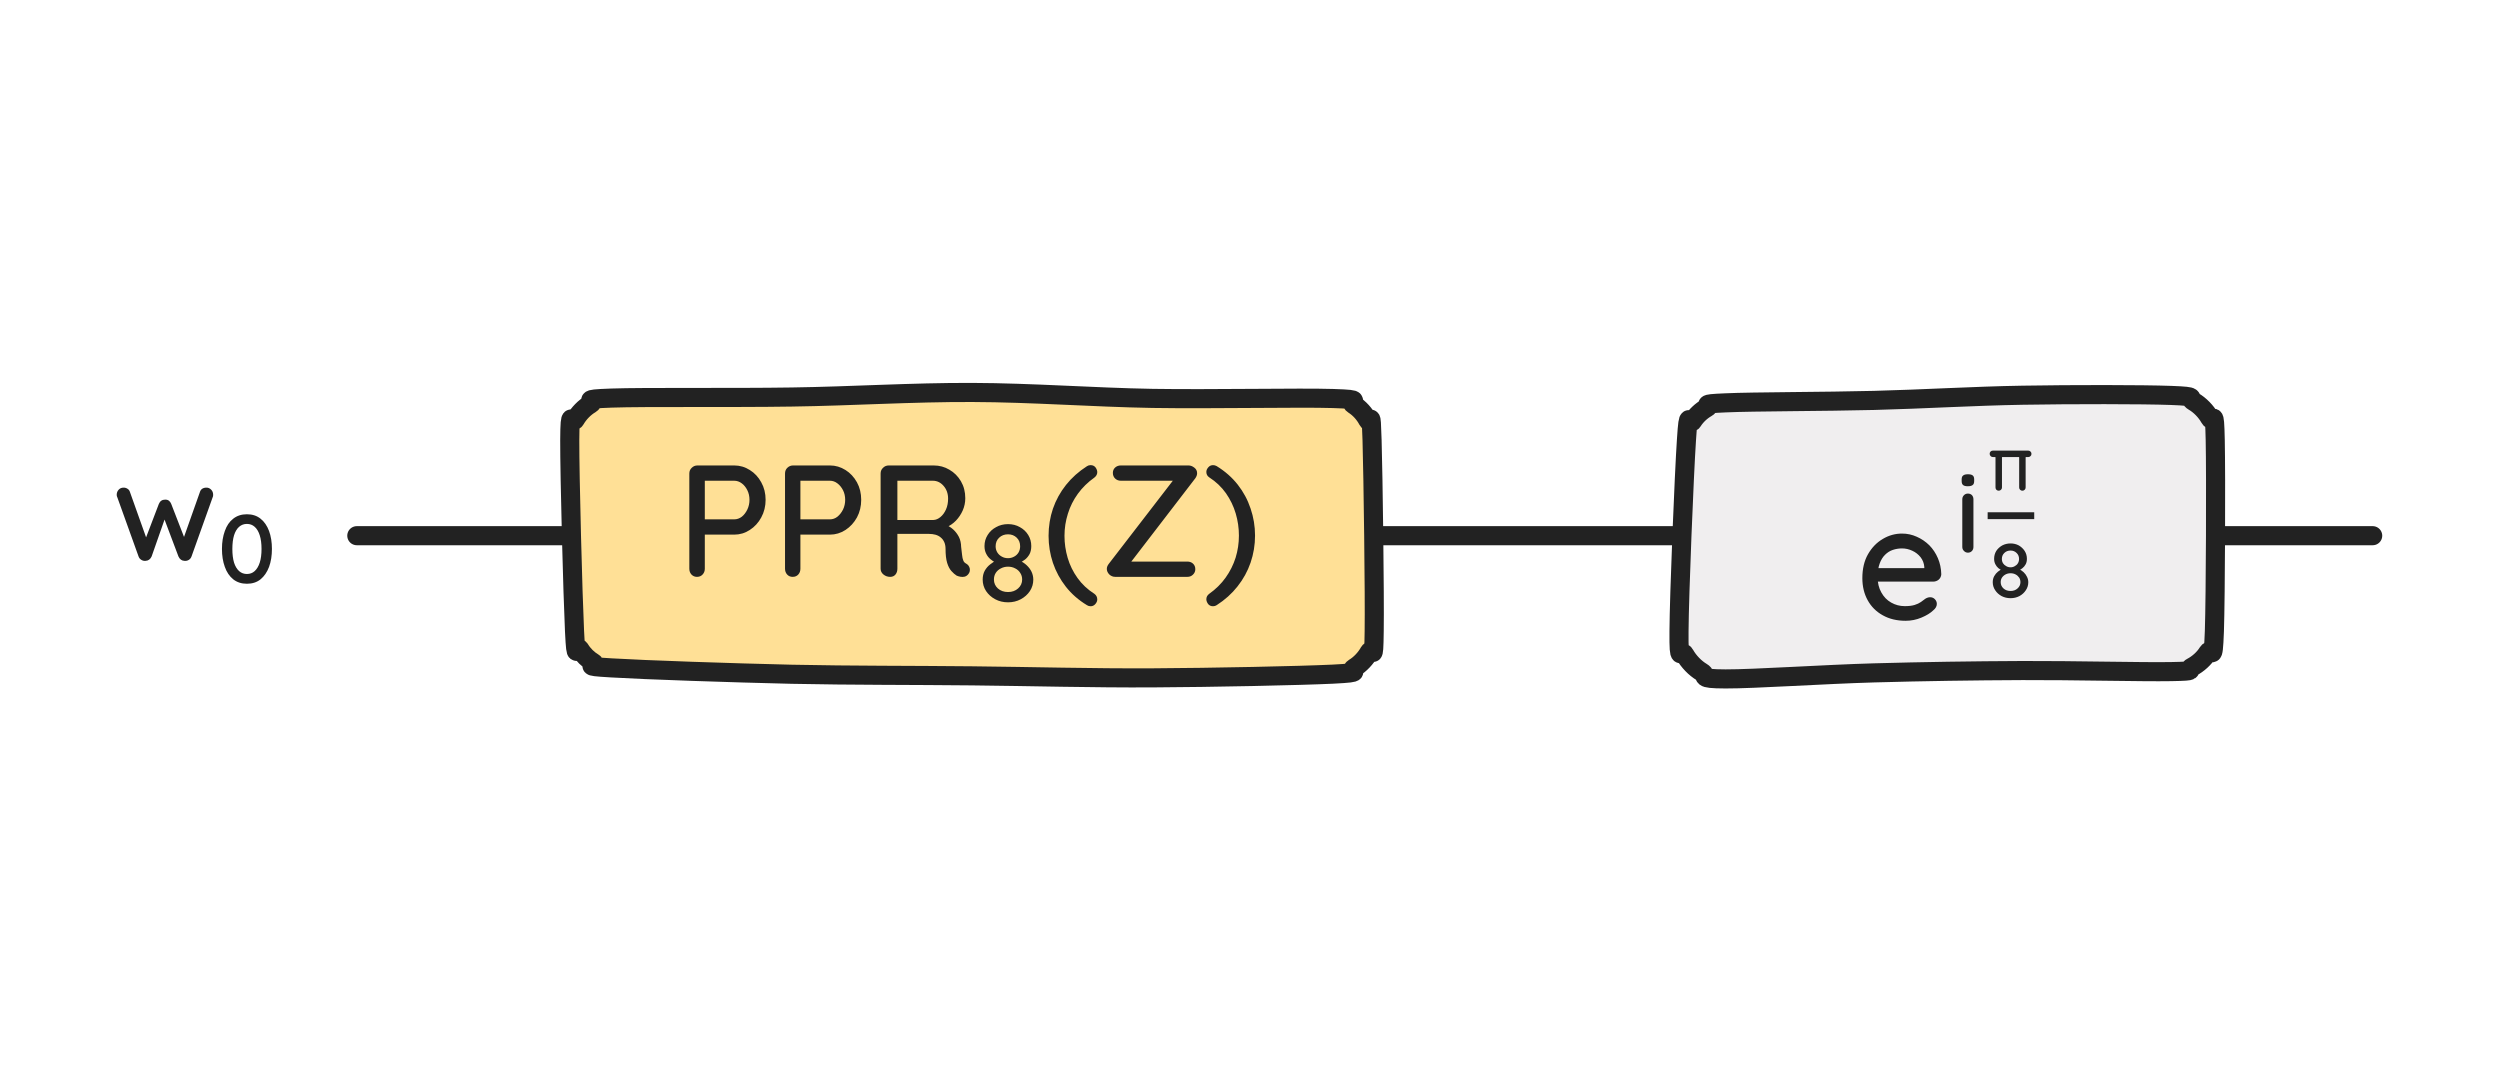
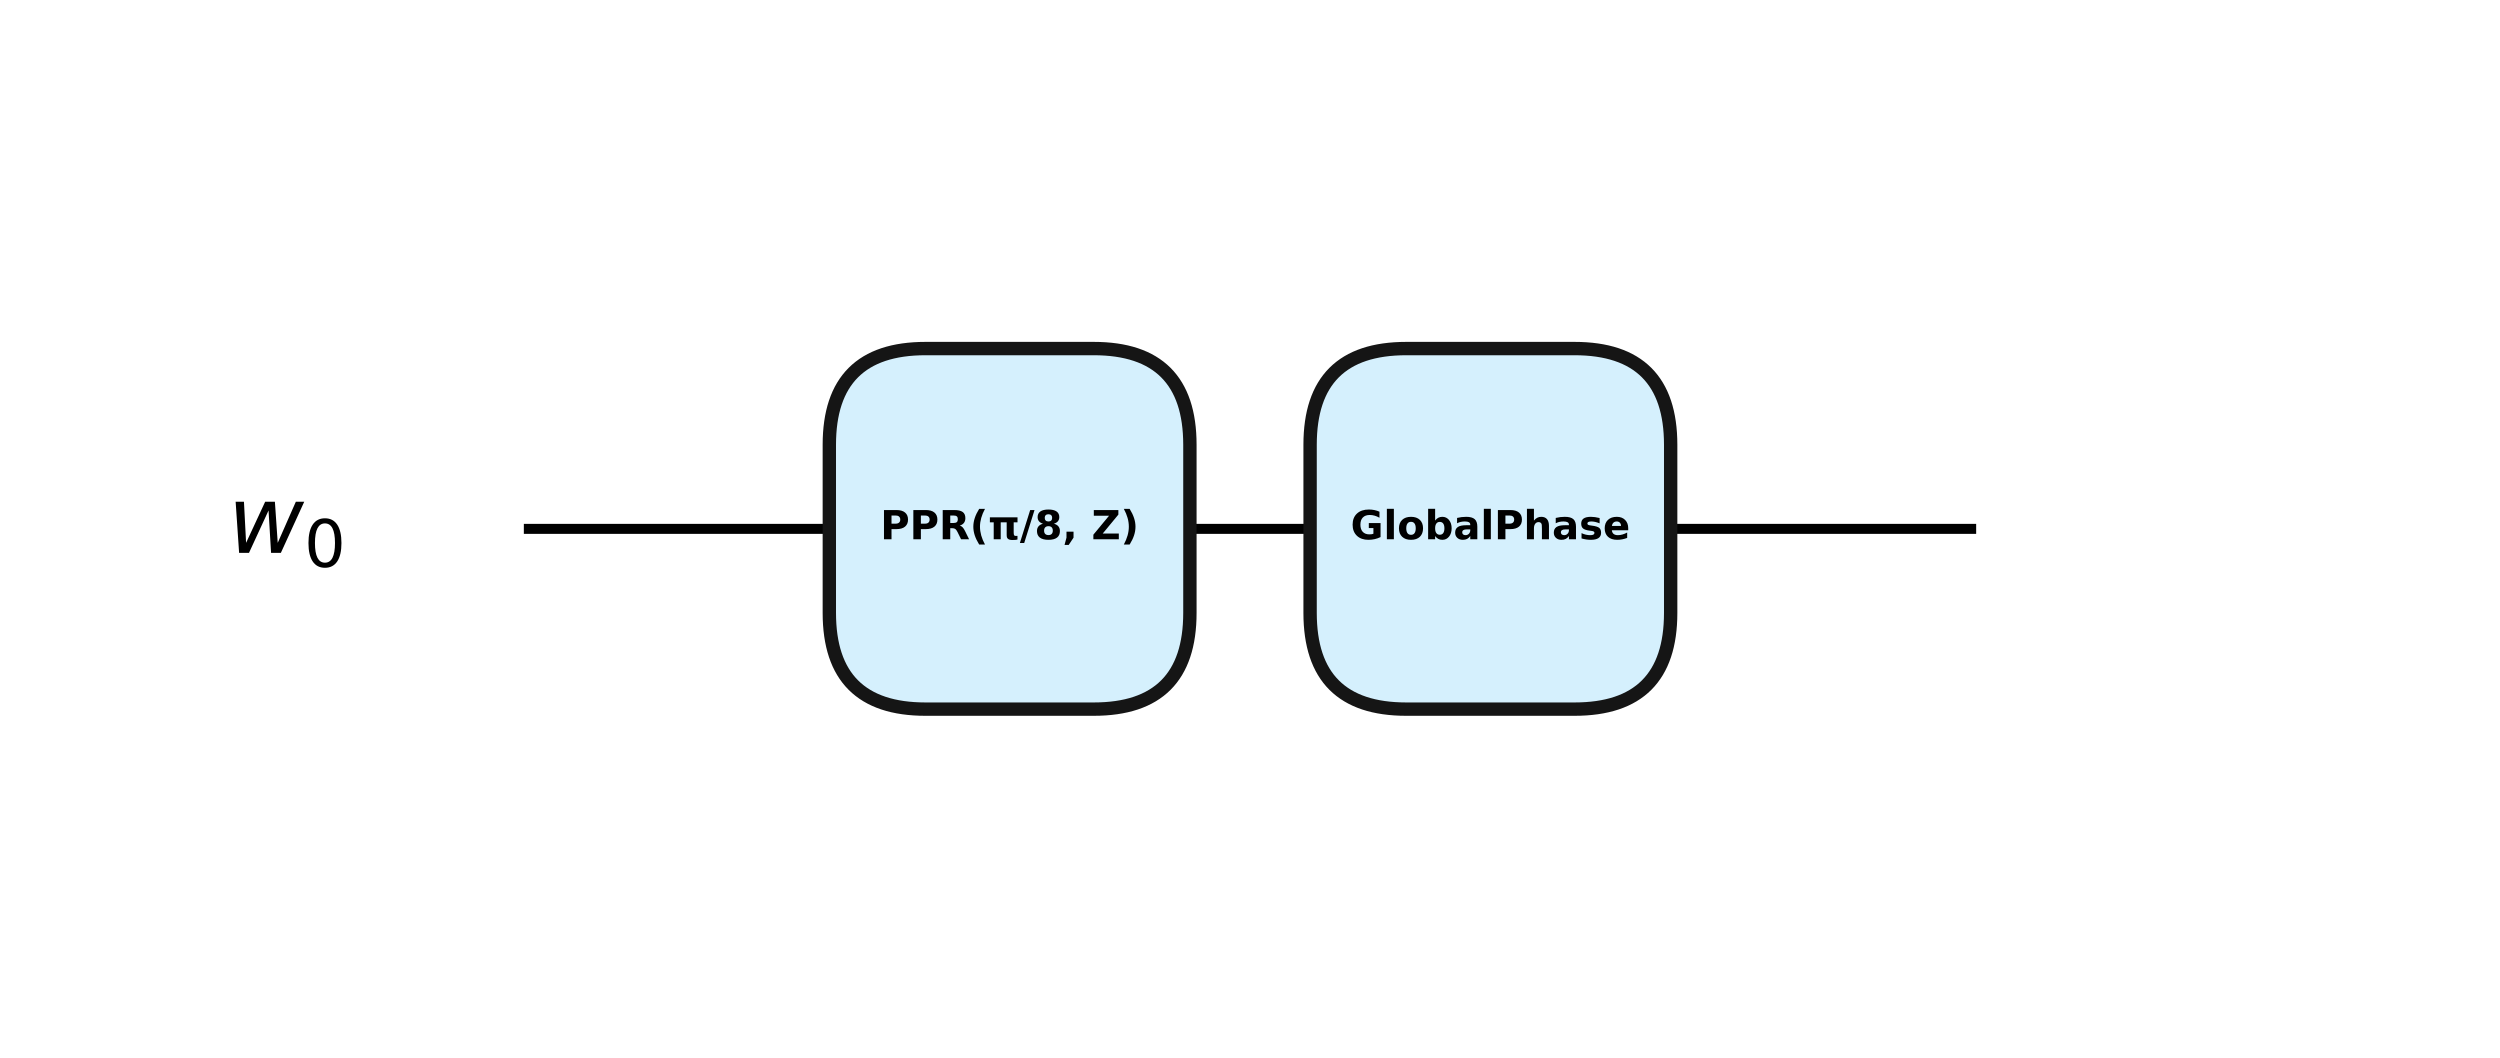
- <svg xmlns="http://www.w3.org/2000/svg" viewBox="-33.63 -50.49 235.63 100.98" width="235.63" height="100.98">
-   <g stroke-linecap="round" stroke-linejoin="round">
-     <path d="M0,0C2.26,0 9.05,0 13.57,0C18.1,0 22.62,0 27.14,0C31.67,0 36.19,0 40.71,0C45.24,0 49.76,0 54.29,0C58.81,0 63.33,0 67.86,0C72.38,0 76.9,0 81.43,0C85.95,0 90.48,0 95,0C99.52,0 104.05,0 108.57,0C113.1,0 117.62,0 122.14,0C126.67,0 131.19,0 135.71,0C140.24,0 144.76,0 149.29,0C153.81,0 158.33,0 162.86,0C167.38,0 171.9,0 176.43,0C180.95,0 187.74,0 190,0" fill="none" stroke="#222222" stroke-width="1.8" />
-     <path d="M93.94,-12.36C94.49,-12.02 94.99,-11.46 95.28,-10.9C95.58,-10.34 95.59,-12.32 95.69,-9C95.79,-5.68 95.94,5.67 95.89,9C95.85,12.33 95.74,10.4 95.42,10.97C95.1,11.55 94.57,12.12 94,12.46C93.43,12.81 95.17,12.89 92,13.05C88.83,13.2 80.67,13.37 75,13.4C69.33,13.43 63.67,13.27 58,13.21C52.33,13.15 46.67,13.18 41,13.06C35.33,12.93 27.12,12.65 24,12.46C20.88,12.28 22.78,12.25 22.29,11.96C21.8,11.67 21.33,11.21 21.03,10.71C20.74,10.22 20.68,12.29 20.52,9C20.36,5.71 20.06,-5.67 20.07,-9C20.09,-12.33 20.27,-10.39 20.6,-10.96C20.93,-11.53 21.46,-12.08 22.03,-12.41C22.6,-12.75 20.84,-12.86 24,-12.97C27.16,-13.08 35.33,-12.98 41,-13.07C46.67,-13.15 52.33,-13.52 58,-13.5C63.67,-13.48 69.33,-13.04 75,-12.94C80.67,-12.85 88.84,-13.03 92,-12.93C95.16,-12.83 93.39,-12.7 93.94,-12.36Z" fill="#FFE096" stroke="#222222" stroke-width="1.8" />
-     <path d="M173.11,-12.66C173.72,-12.31 174.3,-11.71 174.64,-11.1C174.98,-10.49 175.09,-12.35 175.16,-9C175.23,-5.65 175.19,5.67 175.08,9C174.96,12.33 174.83,10.44 174.47,11C174.12,11.57 173.54,12.09 172.96,12.39C172.38,12.69 173.66,12.76 171,12.81C168.34,12.86 161.67,12.69 157,12.71C152.33,12.73 147.67,12.8 143,12.93C138.33,13.06 131.71,13.51 129,13.5C126.29,13.49 127.41,13.24 126.77,12.86C126.13,12.48 125.53,11.85 125.17,11.21C124.82,10.57 124.59,12.37 124.62,9C124.64,5.63 125.1,-5.7 125.32,-9C125.53,-12.3 125.58,-10.28 125.9,-10.79C126.22,-11.3 126.72,-11.77 127.24,-12.06C127.75,-12.34 126.37,-12.41 129,-12.52C131.63,-12.64 138.33,-12.63 143,-12.75C147.67,-12.87 152.33,-13.16 157,-13.24C161.67,-13.32 168.31,-13.32 171,-13.22C173.69,-13.12 172.51,-13.01 173.11,-12.66Z" fill="#F0EEEF" stroke="#222222" stroke-width="1.8" />
-     <path d="M35.57,-6.62Q36.37,-6.62 37.04,-6.19Q37.72,-5.77 38.12,-5.03Q38.53,-4.3 38.53,-3.38Q38.53,-2.47 38.12,-1.72Q37.72,-0.98 37.04,-0.54Q36.37,-0.1 35.57,-0.1L32.68,-0.1L32.8,-0.34L32.8,3.11Q32.8,3.44 32.59,3.66Q32.39,3.88 32.06,3.88Q31.75,3.88 31.54,3.66Q31.34,3.44 31.34,3.11L31.34,-5.86Q31.34,-6.19 31.57,-6.4Q31.79,-6.62 32.11,-6.62L35.57,-6.62ZM35.57,-1.54Q35.96,-1.54 36.29,-1.79Q36.61,-2.05 36.81,-2.47Q37.01,-2.89 37.01,-3.38Q37.01,-3.88 36.81,-4.28Q36.61,-4.69 36.29,-4.93Q35.96,-5.18 35.57,-5.18L32.65,-5.18L32.8,-5.41L32.8,-1.34L32.66,-1.54L35.57,-1.54ZM44.59,-6.62Q45.38,-6.62 46.06,-6.19Q46.73,-5.77 47.14,-5.03Q47.54,-4.3 47.54,-3.38Q47.54,-2.47 47.14,-1.72Q46.73,-0.98 46.06,-0.54Q45.38,-0.1 44.59,-0.1L41.69,-0.1L41.81,-0.34L41.81,3.11Q41.81,3.44 41.61,3.66Q41.41,3.88 41.08,3.88Q40.76,3.88 40.56,3.66Q40.36,3.44 40.36,3.11L40.36,-5.86Q40.36,-6.19 40.58,-6.4Q40.81,-6.62 41.12,-6.62L44.59,-6.62ZM44.59,-1.54Q44.98,-1.54 45.3,-1.79Q45.62,-2.05 45.83,-2.47Q46.03,-2.89 46.03,-3.38Q46.03,-3.88 45.83,-4.28Q45.62,-4.69 45.3,-4.93Q44.98,-5.18 44.59,-5.18L41.66,-5.18L41.81,-5.41L41.81,-1.34L41.68,-1.54L44.59,-1.54ZM50.27,3.88Q49.91,3.88 49.64,3.66Q49.37,3.44 49.37,3.11L49.37,-5.86Q49.37,-6.19 49.6,-6.4Q49.82,-6.62 50.14,-6.62L54.37,-6.62Q55.18,-6.62 55.85,-6.22Q56.53,-5.83 56.94,-5.13Q57.35,-4.43 57.35,-3.53Q57.35,-2.93 57.11,-2.38Q56.87,-1.84 56.47,-1.42Q56.06,-1 55.55,-0.79L55.39,-1.07Q55.85,-0.91 56.2,-0.6Q56.54,-0.29 56.75,0.12Q56.95,0.53 56.96,1.06Q57.01,1.52 57.05,1.83Q57.08,2.14 57.16,2.33Q57.23,2.53 57.43,2.63Q57.7,2.78 57.77,3.08Q57.83,3.38 57.64,3.62Q57.5,3.8 57.3,3.86Q57.1,3.91 56.89,3.87Q56.68,3.83 56.53,3.76Q56.29,3.61 56.04,3.33Q55.79,3.05 55.64,2.56Q55.49,2.06 55.49,1.25Q55.49,0.88 55.37,0.61Q55.25,0.34 55.04,0.17Q54.83,-0.01 54.55,-0.09Q54.26,-0.17 53.92,-0.17L50.74,-0.17L50.95,-0.47L50.95,3.11Q50.95,3.44 50.77,3.66Q50.59,3.88 50.27,3.88ZM50.75,-1.48L54.34,-1.48Q54.68,-1.49 55,-1.75Q55.33,-2.02 55.53,-2.47Q55.73,-2.92 55.73,-3.49Q55.73,-4.21 55.3,-4.7Q54.88,-5.18 54.29,-5.18L50.78,-5.18L50.95,-5.57L50.95,-1.16L50.75,-1.48ZM62.49,2.54L62.46,2.35Q62.85,2.51 63.14,2.79Q63.44,3.07 63.6,3.41Q63.76,3.76 63.76,4.14Q63.76,4.73 63.44,5.22Q63.12,5.7 62.58,5.99Q62.04,6.28 61.38,6.28Q60.71,6.28 60.17,5.99Q59.63,5.7 59.31,5.22Q58.99,4.73 58.99,4.14Q58.99,3.66 59.18,3.31Q59.38,2.95 59.69,2.71Q59.99,2.47 60.31,2.31L60.24,2.54Q59.97,2.43 59.73,2.22Q59.48,2.02 59.32,1.7Q59.16,1.39 59.16,0.98Q59.16,0.4 59.46,-0.07Q59.75,-0.54 60.26,-0.81Q60.76,-1.09 61.38,-1.09Q62,-1.09 62.49,-0.81Q62.99,-0.54 63.28,-0.07Q63.57,0.4 63.57,0.98Q63.57,1.42 63.41,1.73Q63.24,2.04 62.99,2.24Q62.73,2.44 62.49,2.54ZM60.21,1Q60.21,1.32 60.37,1.58Q60.53,1.83 60.79,1.97Q61.05,2.12 61.38,2.12Q61.69,2.12 61.96,1.97Q62.22,1.83 62.37,1.58Q62.52,1.32 62.52,1Q62.52,0.5 62.2,0.19Q61.87,-0.13 61.38,-0.13Q60.87,-0.13 60.54,0.19Q60.21,0.5 60.21,1ZM61.38,5.31Q61.95,5.31 62.33,4.97Q62.71,4.63 62.71,4.13Q62.71,3.78 62.53,3.51Q62.36,3.23 62.05,3.08Q61.75,2.92 61.38,2.92Q61.01,2.92 60.71,3.08Q60.4,3.23 60.22,3.51Q60.05,3.78 60.05,4.13Q60.05,4.63 60.42,4.97Q60.8,5.31 61.38,5.31ZM69.16,6.65Q68.97,6.65 68.82,6.55Q67.63,5.83 66.83,4.81Q66.03,3.79 65.61,2.56Q65.2,1.33 65.2,0.01Q65.2,-1.33 65.61,-2.54Q66.03,-3.76 66.84,-4.78Q67.65,-5.8 68.82,-6.55Q68.97,-6.65 69.16,-6.65Q69.46,-6.65 69.63,-6.43Q69.79,-6.2 69.79,-5.99Q69.79,-5.69 69.52,-5.48Q68.59,-4.82 67.96,-3.95Q67.33,-3.08 67.02,-2.07Q66.7,-1.06 66.7,0.01Q66.7,1.07 67,2.09Q67.3,3.11 67.93,3.99Q68.56,4.87 69.52,5.48Q69.79,5.68 69.79,6.01Q69.79,6.23 69.61,6.44Q69.43,6.65 69.16,6.65ZM78.39,-6.62Q78.67,-6.62 78.93,-6.42Q79.2,-6.22 79.2,-5.89Q79.2,-5.65 79.03,-5.41L72.93,2.53L72.79,2.44L78.28,2.44Q78.6,2.44 78.81,2.63Q79.03,2.83 79.03,3.16Q79.03,3.46 78.81,3.67Q78.6,3.88 78.28,3.88L71.49,3.88Q71.16,3.88 70.92,3.65Q70.69,3.41 70.69,3.13Q70.69,2.89 70.87,2.66L76.98,-5.27L77.1,-5.18L72.01,-5.18Q71.7,-5.18 71.48,-5.38Q71.26,-5.59 71.26,-5.92Q71.26,-6.23 71.48,-6.43Q71.7,-6.62 72.01,-6.62L78.39,-6.62ZM80.7,6.65Q80.4,6.65 80.23,6.43Q80.07,6.2 80.07,5.99Q80.07,5.68 80.34,5.48Q81.27,4.82 81.89,3.95Q82.51,3.08 82.83,2.07Q83.14,1.06 83.14,-0.01Q83.14,-1.07 82.84,-2.09Q82.54,-3.11 81.92,-4Q81.3,-4.88 80.34,-5.5Q80.07,-5.68 80.07,-6.01Q80.07,-6.23 80.25,-6.44Q80.43,-6.65 80.7,-6.65Q80.88,-6.65 81.04,-6.56Q82.23,-5.83 83.03,-4.81Q83.83,-3.79 84.24,-2.56Q84.66,-1.33 84.66,-0.01Q84.66,1.31 84.24,2.54Q83.82,3.76 83.01,4.78Q82.21,5.8 81.04,6.55Q80.89,6.65 80.7,6.65Z" fill="#222222" stroke="none" />
-     <path d="M145.98,8.02Q144.74,8.02 143.82,7.5Q142.9,6.99 142.4,6.08Q141.9,5.17 141.9,4Q141.9,2.68 142.43,1.75Q142.97,0.81 143.82,0.31Q144.67,-0.2 145.64,-0.2Q146.37,-0.2 147.03,0.1Q147.69,0.39 148.21,0.9Q148.72,1.42 149.02,2.12Q149.32,2.82 149.34,3.64Q149.32,3.94 149.1,4.14Q148.87,4.33 148.57,4.33L142.74,4.33L142.38,3.06L148.02,3.06L147.74,3.33L147.74,2.95Q147.7,2.43 147.39,2.03Q147.07,1.63 146.61,1.42Q146.14,1.2 145.64,1.2Q145.19,1.2 144.77,1.34Q144.36,1.48 144.04,1.8Q143.72,2.11 143.53,2.63Q143.34,3.15 143.34,3.91Q143.34,4.74 143.69,5.35Q144.03,5.97 144.61,6.3Q145.2,6.64 145.9,6.64Q146.46,6.64 146.82,6.53Q147.18,6.42 147.42,6.25Q147.66,6.09 147.84,5.94Q148.07,5.8 148.29,5.8Q148.56,5.8 148.74,5.99Q148.92,6.18 148.92,6.43Q148.92,6.76 148.59,7.03Q148.19,7.42 147.47,7.72Q146.76,8.02 145.98,8.02ZM152.37,1.06Q152.37,1.29 152.23,1.44Q152.08,1.6 151.85,1.6Q151.63,1.6 151.48,1.44Q151.32,1.29 151.32,1.06L151.32,-3.43Q151.32,-3.66 151.48,-3.82Q151.63,-3.97 151.85,-3.97Q152.08,-3.97 152.23,-3.82Q152.37,-3.66 152.37,-3.43L152.37,1.06ZM151.84,-4.66Q151.53,-4.66 151.4,-4.77Q151.26,-4.88 151.26,-5.15L151.26,-5.31Q151.26,-5.58 151.41,-5.68Q151.55,-5.79 151.85,-5.79Q152.16,-5.79 152.3,-5.68Q152.44,-5.57 152.44,-5.31L152.44,-5.15Q152.44,-4.87 152.29,-4.77Q152.15,-4.66 151.84,-4.66ZM154.75,-4.24Q154.62,-4.24 154.53,-4.33Q154.45,-4.41 154.45,-4.55L154.45,-7.38Q154.45,-7.41 154.41,-7.41L154.21,-7.41Q154.08,-7.41 153.99,-7.5Q153.9,-7.59 153.9,-7.72Q153.9,-7.85 153.99,-7.94Q154.08,-8.02 154.21,-8.02L157.53,-8.02Q157.66,-8.02 157.75,-7.93Q157.84,-7.85 157.84,-7.71Q157.84,-7.58 157.75,-7.5Q157.66,-7.41 157.53,-7.41L157.33,-7.41Q157.29,-7.41 157.29,-7.38L157.29,-4.55Q157.29,-4.41 157.2,-4.33Q157.12,-4.24 156.98,-4.24Q156.85,-4.24 156.77,-4.33Q156.68,-4.41 156.68,-4.55L156.68,-7.38Q156.68,-7.41 156.65,-7.41L155.09,-7.41Q155.06,-7.41 155.06,-7.38L155.06,-4.55Q155.06,-4.41 154.97,-4.33Q154.88,-4.24 154.75,-4.24ZM156.65,3.27L156.63,3.14Q156.9,3.25 157.1,3.44Q157.31,3.64 157.42,3.88Q157.54,4.12 157.54,4.39Q157.54,4.8 157.31,5.14Q157.09,5.48 156.71,5.69Q156.33,5.89 155.87,5.89Q155.4,5.89 155.02,5.69Q154.64,5.48 154.42,5.14Q154.19,4.8 154.19,4.39Q154.19,4.06 154.33,3.81Q154.47,3.56 154.68,3.39Q154.9,3.22 155.12,3.11L155.07,3.27Q154.88,3.19 154.71,3.05Q154.54,2.9 154.43,2.68Q154.32,2.46 154.32,2.18Q154.32,1.77 154.52,1.44Q154.73,1.12 155.08,0.92Q155.44,0.73 155.87,0.73Q156.3,0.73 156.65,0.92Q156.99,1.12 157.2,1.44Q157.41,1.77 157.41,2.18Q157.41,2.49 157.29,2.7Q157.17,2.92 156.99,3.06Q156.82,3.2 156.65,3.27ZM155.05,2.19Q155.05,2.42 155.16,2.6Q155.27,2.77 155.46,2.87Q155.64,2.98 155.87,2.98Q156.09,2.98 156.27,2.87Q156.46,2.77 156.56,2.6Q156.67,2.42 156.67,2.19Q156.67,1.85 156.44,1.63Q156.21,1.4 155.87,1.4Q155.51,1.4 155.28,1.63Q155.05,1.85 155.05,2.19ZM155.87,5.21Q156.27,5.21 156.53,4.97Q156.8,4.73 156.8,4.38Q156.8,4.14 156.68,3.95Q156.55,3.76 156.34,3.65Q156.13,3.54 155.87,3.54Q155.61,3.54 155.4,3.65Q155.19,3.76 155.06,3.95Q154.94,4.14 154.94,4.38Q154.94,4.73 155.2,4.97Q155.46,5.21 155.87,5.21ZM153.71,-1.56L153.71,-2.21L158.1,-2.21L158.1,-1.56L153.71,-1.56Z" fill="#222222" stroke="none" />
-     <path d="M-14.16,-4.53Q-13.92,-4.53 -13.73,-4.34Q-13.54,-4.15 -13.54,-3.85Q-13.54,-3.79 -13.55,-3.72Q-13.56,-3.66 -13.59,-3.61L-15.58,1.96Q-15.66,2.18 -15.85,2.29Q-16.05,2.4 -16.26,2.37Q-16.63,2.35 -16.81,1.96L-18.28,-1.94L-17.98,-1.92L-19.34,1.96Q-19.52,2.35 -19.9,2.37Q-20.09,2.4 -20.29,2.29Q-20.49,2.18 -20.57,1.96L-22.57,-3.61Q-22.63,-3.72 -22.63,-3.85Q-22.63,-4.13 -22.45,-4.33Q-22.27,-4.53 -21.98,-4.53Q-21.77,-4.53 -21.61,-4.42Q-21.44,-4.32 -21.38,-4.11L-19.71,0.58L-20.01,0.55L-18.66,-2.99Q-18.49,-3.4 -18.06,-3.4Q-17.83,-3.4 -17.7,-3.29Q-17.57,-3.19 -17.49,-2.99L-16.11,0.57L-16.46,0.61L-14.79,-4.11Q-14.66,-4.53 -14.16,-4.53ZM-10.36,4.53Q-11.12,4.53 -11.65,4.11Q-12.18,3.68 -12.44,2.94Q-12.71,2.2 -12.71,1.25Q-12.71,0.3 -12.44,-0.44Q-12.18,-1.19 -11.65,-1.6Q-11.12,-2.02 -10.36,-2.02Q-9.59,-2.02 -9.07,-1.6Q-8.55,-1.19 -8.27,-0.44Q-8,0.3 -8,1.25Q-8,2.2 -8.27,2.94Q-8.55,3.68 -9.07,4.11Q-9.59,4.53 -10.36,4.53ZM-10.36,3.61Q-9.93,3.61 -9.63,3.34Q-9.32,3.06 -9.15,2.54Q-8.98,2.01 -8.98,1.25Q-8.98,0.49 -9.15,-0.04Q-9.32,-0.57 -9.63,-0.84Q-9.93,-1.11 -10.36,-1.11Q-10.78,-1.11 -11.09,-0.84Q-11.4,-0.57 -11.57,-0.04Q-11.73,0.49 -11.73,1.25Q-11.73,2.01 -11.57,2.54Q-11.4,3.06 -11.09,3.34Q-10.78,3.61 -10.36,3.61Z" fill="#222222" stroke="none" />
+ <svg xmlns="http://www.w3.org/2000/svg" xmlns:xlink="http://www.w3.org/1999/xlink" width="374.4pt" height="158.4pt" viewBox="0 0 374.4 158.4" version="1.1">
+   <defs>
+     <style type="text/css">*{stroke-linejoin: round; stroke-linecap: butt}</style>
+   </defs>
+   <g id="figure_1">
+     <g id="patch_1">
+       <path d="M 0 158.4  L 374.4 158.4  L 374.4 0  L 0 0  L 0 158.4  z " style="fill: none" />
+     </g>
+     <g id="axes_1">
+       <g id="line2d_1">
+         <path d="M 79.2 79.2  L 295.2 79.2  " clip-path="url(#p286863b6c8)" style="fill: none; stroke: #000000; stroke-width: 1.5; stroke-linecap: square" />
+       </g>
+       <g id="text_1">
+         <g transform="translate(34.1 82.83672) scale(0.14 -0.14)">
+           <defs>
+             <path id="DejaVuSans-Oblique-5a" d="M 544 3500  L 1113 3500  L 1259 684  L 2566 3500  L 3231 3500  L 3425 684  L 4666 3500  L 5241 3500  L 3641 0  L 2969 0  L 2797 2900  L 1459 0  L 781 0  L 544 3500  z " transform="scale(0.015625)" />
+             <path id="DejaVuSans-13" d="M 2034 4250  Q 1547 4250 1301 3770  Q 1056 3291 1056 2328  Q 1056 1369 1301 889  Q 1547 409 2034 409  Q 2525 409 2770 889  Q 3016 1369 3016 2328  Q 3016 3291 2770 3770  Q 2525 4250 2034 4250  z M 2034 4750  Q 2819 4750 3233 4129  Q 3647 3509 3647 2328  Q 3647 1150 3233 529  Q 2819 -91 2034 -91  Q 1250 -91 836 529  Q 422 1150 422 2328  Q 422 3509 836 4129  Q 1250 4750 2034 4750  z " transform="scale(0.015625)" />
+           </defs>
+           <use xlink:href="#DejaVuSans-Oblique-5a" transform="translate(0 0.3125)" />
+           <use xlink:href="#DejaVuSans-13" transform="translate(81.78711 -14.68745) scale(0.7)" />
+         </g>
+       </g>
+       <g id="patch_2">
+         <path d="M 138.6 52.2  L 163.8 52.2  Q 178.2 52.2 178.2 66.6  L 178.2 91.8  Q 178.2 106.2 163.8 106.2  L 138.6 106.2  Q 124.2 106.2 124.2 91.8  L 124.2 66.6  Q 124.2 52.2 138.6 52.2  z " clip-path="url(#p286863b6c8)" style="fill: #d5f0fd; stroke: #151515; stroke-width: 2; stroke-linejoin: miter" />
+       </g>
+       <g id="patch_3">
+         <path d="M 210.6 52.2  L 235.8 52.2  Q 250.2 52.2 250.2 66.6  L 250.2 91.8  Q 250.2 106.2 235.8 106.2  L 210.6 106.2  Q 196.2 106.2 196.2 91.8  L 196.2 66.6  Q 196.2 52.2 210.6 52.2  z " clip-path="url(#p286863b6c8)" style="fill: #d5f0fd; stroke: #151515; stroke-width: 2; stroke-linejoin: miter" />
+       </g>
+       <g id="text_2">
+         <g transform="translate(131.8341 80.75859) scale(0.06 -0.06)">
+           <defs>
+             <path id="DejaVuSans-Bold-33" d="M 588 4666  L 2584 4666  Q 3475 4666 3951 4270  Q 4428 3875 4428 3144  Q 4428 2409 3951 2014  Q 3475 1619 2584 1619  L 1791 1619  L 1791 0  L 588 0  L 588 4666  z M 1791 3794  L 1791 2491  L 2456 2491  Q 2806 2491 2997 2661  Q 3188 2831 3188 3144  Q 3188 3456 2997 3625  Q 2806 3794 2456 3794  L 1791 3794  z " transform="scale(0.015625)" />
+             <path id="DejaVuSans-Bold-35" d="M 2297 2597  Q 2675 2597 2839 2737  Q 3003 2878 3003 3200  Q 3003 3519 2839 3656  Q 2675 3794 2297 3794  L 1791 3794  L 1791 2597  L 2297 2597  z M 1791 1766  L 1791 0  L 588 0  L 588 4666  L 2425 4666  Q 3347 4666 3776 4356  Q 4206 4047 4206 3378  Q 4206 2916 3982 2619  Q 3759 2322 3309 2181  Q 3556 2125 3751 1926  Q 3947 1728 4147 1325  L 4800 0  L 3519 0  L 2950 1159  Q 2778 1509 2601 1637  Q 2425 1766 2131 1766  L 1791 1766  z " transform="scale(0.015625)" />
+             <path id="DejaVuSans-Bold-b" d="M 2413 -844  L 1484 -844  Q 1006 -72 778 623  Q 550 1319 550 2003  Q 550 2688 779 3389  Q 1009 4091 1484 4856  L 2413 4856  Q 2013 4116 1813 3408  Q 1613 2700 1613 2009  Q 1613 1319 1811 609  Q 2009 -100 2413 -844  z " transform="scale(0.015625)" />
+             <path id="DejaVuSans-Bold-354" d="M 269 3500  L 4684 3500  L 4684 2700  L 4072 2700  L 4072 1131  Q 4072 728 4148 629  Q 4225 531 4400 531  Q 4578 531 4678 544  L 4678 -44  Q 4484 -122 3822 -122  Q 3613 -122 3409 -63  Q 3084 34 2994 319  Q 2953 453 2953 728  L 2953 2700  L 2000 2700  L 2000 0  L 881 0  L 881 2700  L 269 2700  L 269 3500  z " transform="scale(0.015625)" />
+             <path id="DejaVuSans-Bold-12" d="M 1644 4666  L 2338 4666  L 691 -594  L 0 -594  L 1644 4666  z " transform="scale(0.015625)" />
+             <path id="DejaVuSans-Bold-1b" d="M 2228 2088  Q 1891 2088 1709 1903  Q 1528 1719 1528 1375  Q 1528 1031 1709 848  Q 1891 666 2228 666  Q 2563 666 2741 848  Q 2919 1031 2919 1375  Q 2919 1722 2741 1905  Q 2563 2088 2228 2088  z M 1350 2484  Q 925 2613 709 2878  Q 494 3144 494 3541  Q 494 4131 934 4440  Q 1375 4750 2228 4750  Q 3075 4750 3515 4442  Q 3956 4134 3956 3541  Q 3956 3144 3739 2878  Q 3522 2613 3097 2484  Q 3572 2353 3814 2058  Q 4056 1763 4056 1313  Q 4056 619 3595 264  Q 3134 -91 2228 -91  Q 1319 -91 855 264  Q 391 619 391 1313  Q 391 1763 633 2058  Q 875 2353 1350 2484  z M 1631 3419  Q 1631 3141 1786 2991  Q 1941 2841 2228 2841  Q 2509 2841 2662 2991  Q 2816 3141 2816 3419  Q 2816 3697 2662 3845  Q 2509 3994 2228 3994  Q 1941 3994 1786 3844  Q 1631 3694 1631 3419  z " transform="scale(0.015625)" />
+             <path id="DejaVuSans-Bold-f" d="M 653 1209  L 1778 1209  L 1778 256  L 1006 -909  L 341 -909  L 653 256  L 653 1209  z " transform="scale(0.015625)" />
+             <path id="DejaVuSans-Bold-3" transform="scale(0.015625)" />
+             <path id="DejaVuSans-Bold-3d" d="M 359 4666  L 4281 4666  L 4281 3938  L 1778 909  L 4353 909  L 4353 0  L 288 0  L 288 728  L 2791 3756  L 359 3756  L 359 4666  z " transform="scale(0.015625)" />
+             <path id="DejaVuSans-Bold-c" d="M 513 -844  Q 913 -100 1113 609  Q 1313 1319 1313 2009  Q 1313 2700 1113 3408  Q 913 4116 513 4856  L 1441 4856  Q 1916 4091 2145 3389  Q 2375 2688 2375 2003  Q 2375 1319 2147 623  Q 1919 -72 1441 -844  L 513 -844  z " transform="scale(0.015625)" />
+           </defs>
+           <use xlink:href="#DejaVuSans-Bold-33" />
+           <use xlink:href="#DejaVuSans-Bold-33" transform="translate(73.29688 0)" />
+           <use xlink:href="#DejaVuSans-Bold-35" transform="translate(146.5938 0)" />
+           <use xlink:href="#DejaVuSans-Bold-b" transform="translate(223.5938 0)" />
+           <use xlink:href="#DejaVuSans-Bold-354" transform="translate(269.2969 0)" />
+           <use xlink:href="#DejaVuSans-Bold-12" transform="translate(348.4062 0)" />
+           <use xlink:href="#DejaVuSans-Bold-1b" transform="translate(384.9375 0)" />
+           <use xlink:href="#DejaVuSans-Bold-f" transform="translate(454.5156 0)" />
+           <use xlink:href="#DejaVuSans-Bold-3" transform="translate(492.5 0)" />
+           <use xlink:href="#DejaVuSans-Bold-3d" transform="translate(527.3125 0)" />
+           <use xlink:href="#DejaVuSans-Bold-c" transform="translate(599.8281 0)" />
+         </g>
+       </g>
+       <g id="text_3">
+         <g transform="translate(202.2684 80.75883) scale(0.06 -0.06)">
+           <defs>
+             <path id="DejaVuSans-Bold-2a" d="M 4781 347  Q 4331 128 3847 18  Q 3363 -91 2847 -91  Q 1681 -91 1000 561  Q 319 1213 319 2328  Q 319 3456 1012 4103  Q 1706 4750 2913 4750  Q 3378 4750 3804 4662  Q 4231 4575 4609 4403  L 4609 3438  Q 4219 3659 3833 3768  Q 3447 3878 3059 3878  Q 2341 3878 1952 3476  Q 1563 3075 1563 2328  Q 1563 1588 1938 1184  Q 2313 781 3003 781  Q 3191 781 3352 804  Q 3513 828 3641 878  L 3641 1784  L 2906 1784  L 2906 2591  L 4781 2591  L 4781 347  z " transform="scale(0.015625)" />
+             <path id="DejaVuSans-Bold-4f" d="M 538 4863  L 1656 4863  L 1656 0  L 538 0  L 538 4863  z " transform="scale(0.015625)" />
+             <path id="DejaVuSans-Bold-52" d="M 2203 2784  Q 1831 2784 1636 2517  Q 1441 2250 1441 1747  Q 1441 1244 1636 976  Q 1831 709 2203 709  Q 2569 709 2762 976  Q 2956 1244 2956 1747  Q 2956 2250 2762 2517  Q 2569 2784 2203 2784  z M 2203 3584  Q 3106 3584 3614 3096  Q 4122 2609 4122 1747  Q 4122 884 3614 396  Q 3106 -91 2203 -91  Q 1297 -91 786 396  Q 275 884 275 1747  Q 275 2609 786 3096  Q 1297 3584 2203 3584  z " transform="scale(0.015625)" />
+             <path id="DejaVuSans-Bold-45" d="M 2400 722  Q 2759 722 2948 984  Q 3138 1247 3138 1747  Q 3138 2247 2948 2509  Q 2759 2772 2400 2772  Q 2041 2772 1848 2508  Q 1656 2244 1656 1747  Q 1656 1250 1848 986  Q 2041 722 2400 722  z M 1656 2988  Q 1888 3294 2169 3439  Q 2450 3584 2816 3584  Q 3463 3584 3878 3070  Q 4294 2556 4294 1747  Q 4294 938 3878 423  Q 3463 -91 2816 -91  Q 2450 -91 2169 54  Q 1888 200 1656 506  L 1656 0  L 538 0  L 538 4863  L 1656 4863  L 1656 2988  z " transform="scale(0.015625)" />
+             <path id="DejaVuSans-Bold-44" d="M 2106 1575  Q 1756 1575 1579 1456  Q 1403 1338 1403 1106  Q 1403 894 1545 773  Q 1688 653 1941 653  Q 2256 653 2472 879  Q 2688 1106 2688 1447  L 2688 1575  L 2106 1575  z M 3816 1997  L 3816 0  L 2688 0  L 2688 519  Q 2463 200 2181 54  Q 1900 -91 1497 -91  Q 953 -91 614 226  Q 275 544 275 1050  Q 275 1666 698 1953  Q 1122 2241 2028 2241  L 2688 2241  L 2688 2328  Q 2688 2594 2478 2717  Q 2269 2841 1825 2841  Q 1466 2841 1156 2769  Q 847 2697 581 2553  L 581 3406  Q 941 3494 1303 3539  Q 1666 3584 2028 3584  Q 2975 3584 3395 3211  Q 3816 2838 3816 1997  z " transform="scale(0.015625)" />
+             <path id="DejaVuSans-Bold-4b" d="M 4056 2131  L 4056 0  L 2931 0  L 2931 347  L 2931 1625  Q 2931 2084 2911 2256  Q 2891 2428 2841 2509  Q 2775 2619 2662 2680  Q 2550 2741 2406 2741  Q 2056 2741 1856 2470  Q 1656 2200 1656 1722  L 1656 0  L 538 0  L 538 4863  L 1656 4863  L 1656 2988  Q 1909 3294 2193 3439  Q 2478 3584 2822 3584  Q 3428 3584 3742 3212  Q 4056 2841 4056 2131  z " transform="scale(0.015625)" />
+             <path id="DejaVuSans-Bold-56" d="M 3272 3391  L 3272 2541  Q 2913 2691 2578 2766  Q 2244 2841 1947 2841  Q 1628 2841 1473 2761  Q 1319 2681 1319 2516  Q 1319 2381 1436 2309  Q 1553 2238 1856 2203  L 2053 2175  Q 2913 2066 3209 1816  Q 3506 1566 3506 1031  Q 3506 472 3093 190  Q 2681 -91 1863 -91  Q 1516 -91 1145 -36  Q 775 19 384 128  L 384 978  Q 719 816 1070 734  Q 1422 653 1784 653  Q 2113 653 2278 743  Q 2444 834 2444 1013  Q 2444 1163 2330 1236  Q 2216 1309 1875 1350  L 1678 1375  Q 931 1469 631 1722  Q 331 1975 331 2491  Q 331 3047 712 3315  Q 1094 3584 1881 3584  Q 2191 3584 2531 3537  Q 2872 3491 3272 3391  z " transform="scale(0.015625)" />
+             <path id="DejaVuSans-Bold-48" d="M 4031 1759  L 4031 1441  L 1416 1441  Q 1456 1047 1700 850  Q 1944 653 2381 653  Q 2734 653 3104 758  Q 3475 863 3866 1075  L 3866 213  Q 3469 63 3072 -14  Q 2675 -91 2278 -91  Q 1328 -91 801 392  Q 275 875 275 1747  Q 275 2603 792 3093  Q 1309 3584 2216 3584  Q 3041 3584 3536 3087  Q 4031 2591 4031 1759  z M 2881 2131  Q 2881 2450 2695 2645  Q 2509 2841 2209 2841  Q 1884 2841 1681 2658  Q 1478 2475 1428 2131  L 2881 2131  z " transform="scale(0.015625)" />
+           </defs>
+           <use xlink:href="#DejaVuSans-Bold-2a" />
+           <use xlink:href="#DejaVuSans-Bold-4f" transform="translate(82.07812 0)" />
+           <use xlink:href="#DejaVuSans-Bold-52" transform="translate(116.3594 0)" />
+           <use xlink:href="#DejaVuSans-Bold-45" transform="translate(185.0625 0)" />
+           <use xlink:href="#DejaVuSans-Bold-44" transform="translate(256.6406 0)" />
+           <use xlink:href="#DejaVuSans-Bold-4f" transform="translate(324.125 0)" />
+           <use xlink:href="#DejaVuSans-Bold-33" transform="translate(358.4062 0)" />
+           <use xlink:href="#DejaVuSans-Bold-4b" transform="translate(431.7031 0)" />
+           <use xlink:href="#DejaVuSans-Bold-44" transform="translate(502.8906 0)" />
+           <use xlink:href="#DejaVuSans-Bold-56" transform="translate(570.375 0)" />
+           <use xlink:href="#DejaVuSans-Bold-48" transform="translate(629.8906 0)" />
+         </g>
+       </g>
+     </g>
  </g>
+   <defs>
+     <clipPath id="p286863b6c8">
+       <rect x="7.2" y="7.2" width="360" height="144" />
+     </clipPath>
+   </defs>
</svg>
